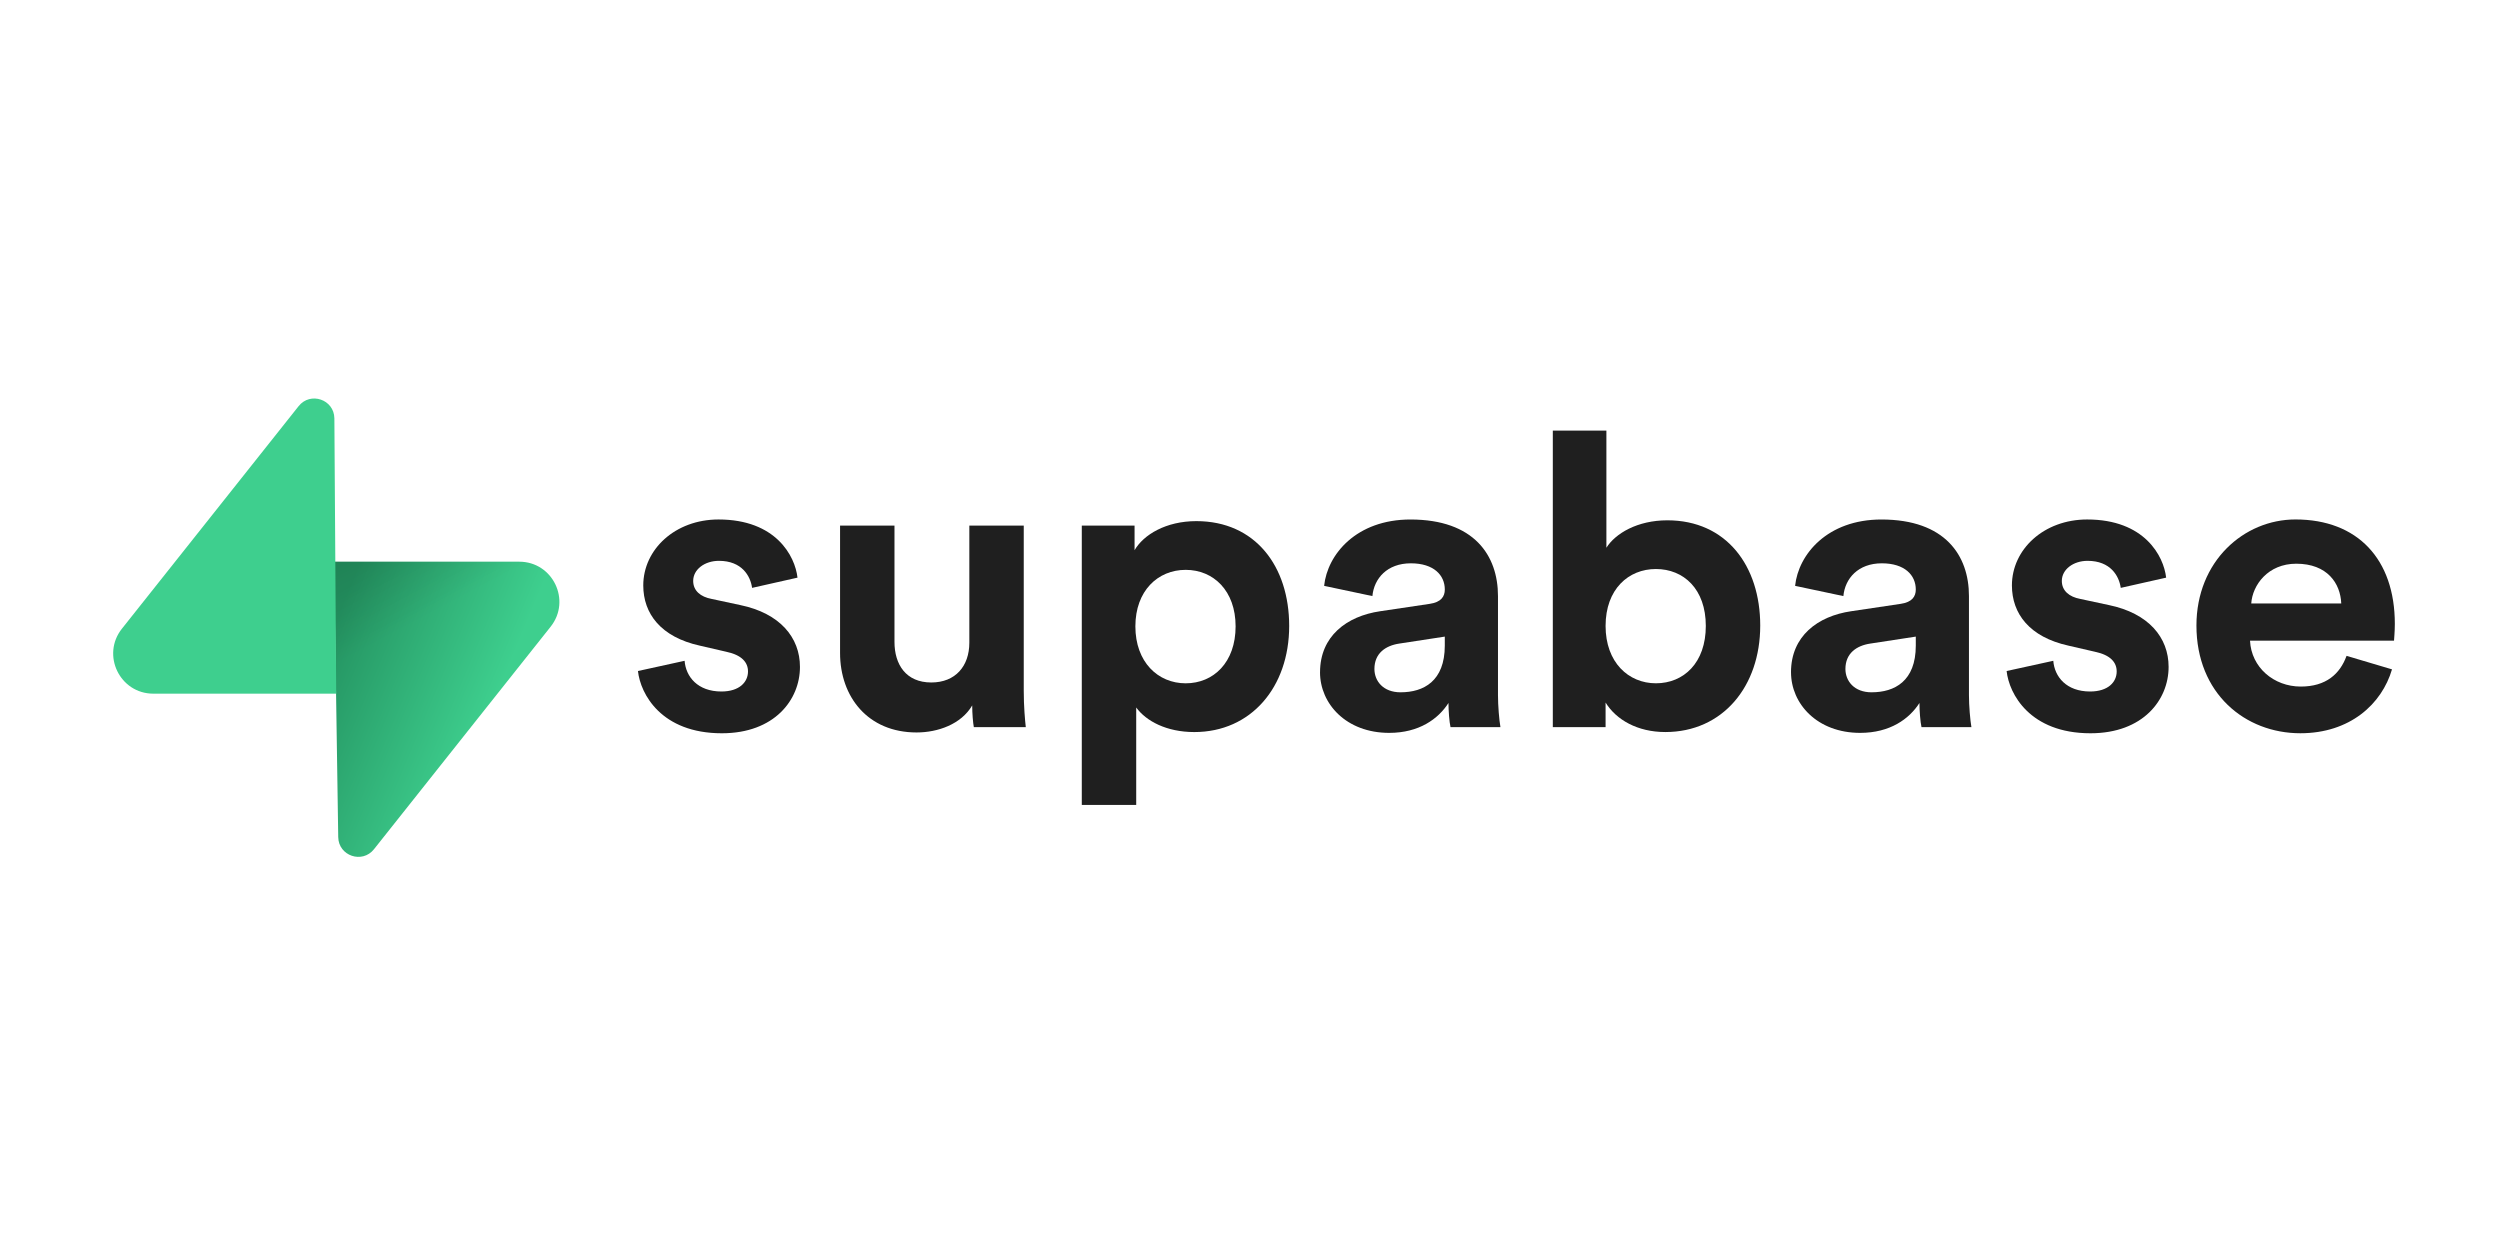
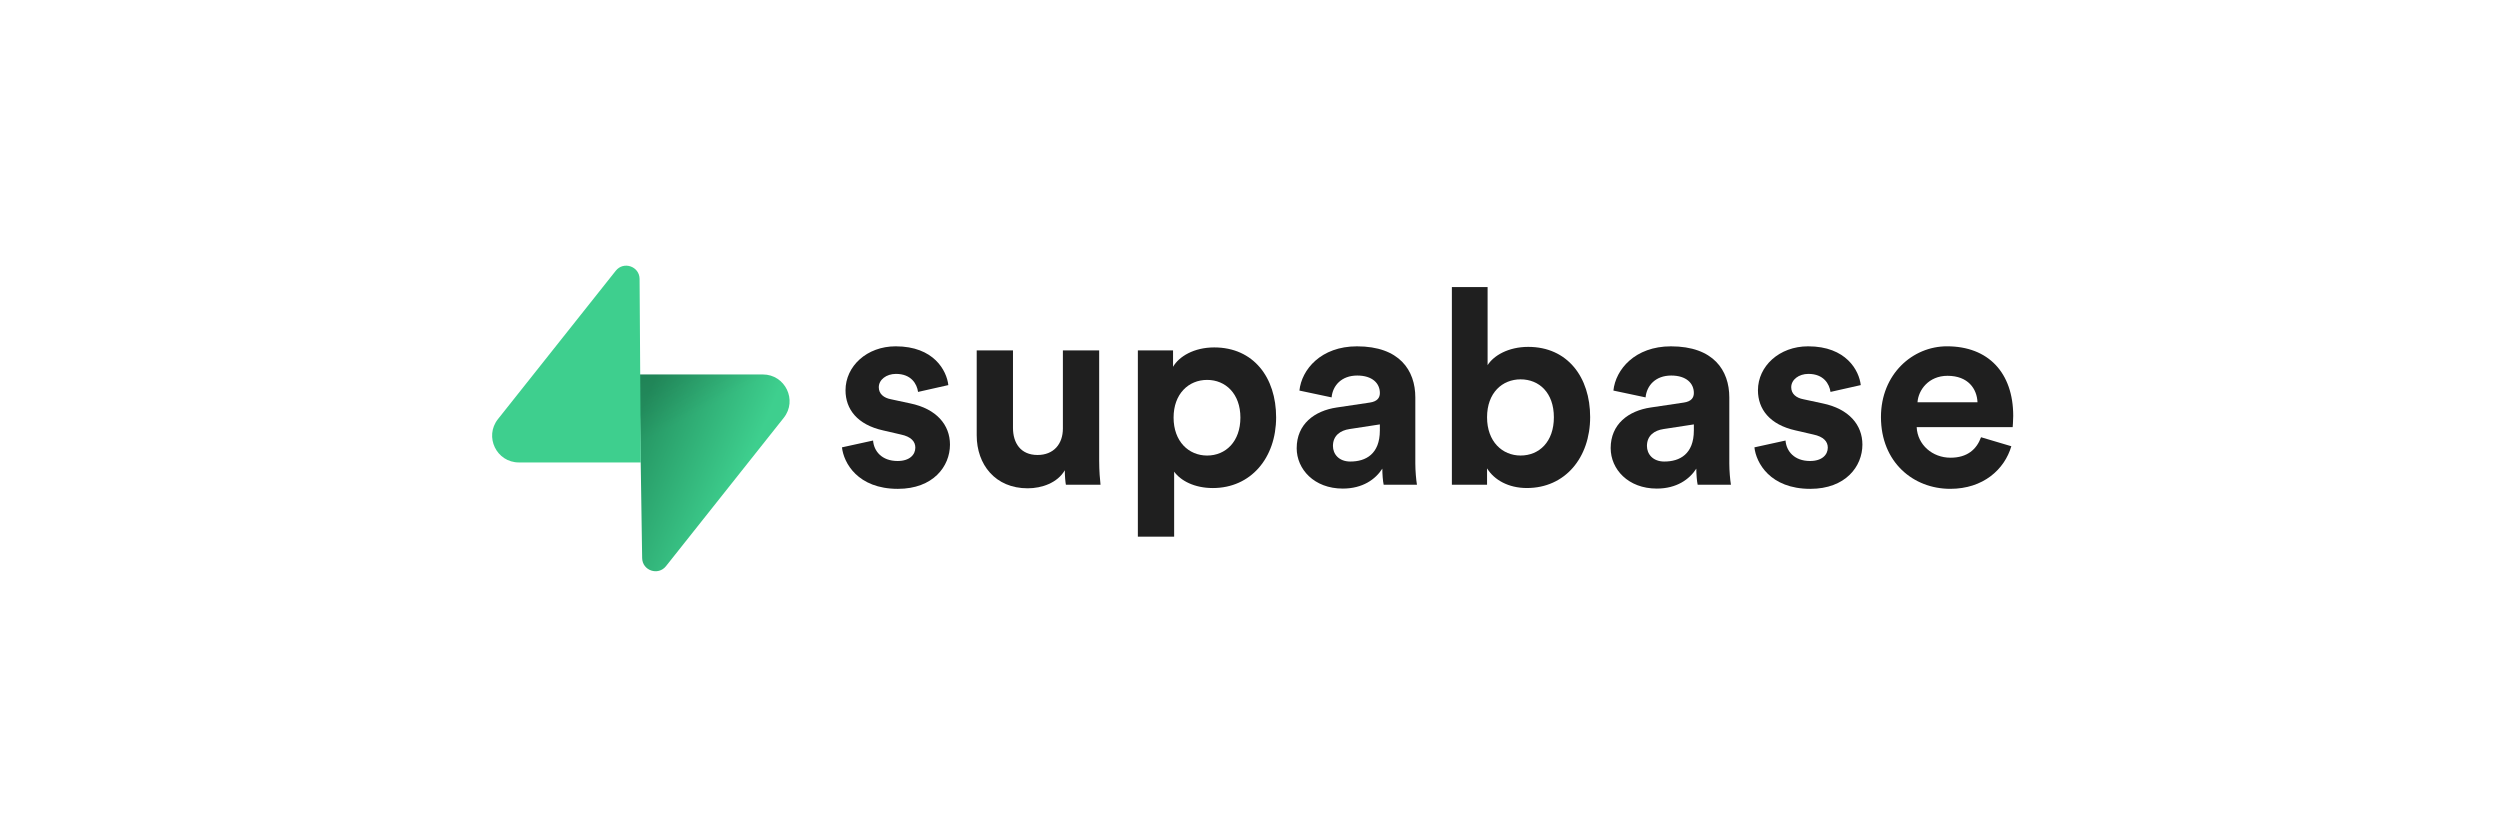
- <svg xmlns="http://www.w3.org/2000/svg" width="120" height="60" viewBox="0 0 120 60" version="1.1" id="svg36" style="fill:none">
+ <svg xmlns="http://www.w3.org/2000/svg" width="120" height="40" viewBox="0 0 120 60" version="1.1" id="svg36" style="fill:none">
  <path d="m 30.622,32.209 c 0.118,1.101 1.119,2.988 4.025,2.988 2.533,0 3.751,-1.612 3.751,-3.185 0,-1.416 -0.962,-2.575 -2.867,-2.969 l -1.375,-0.295 c -0.53,-0.098 -0.883,-0.393 -0.883,-0.865 0,-0.55 0.55,-0.963 1.237,-0.963 1.1,0 1.512,0.727 1.59,1.298 l 2.18,-0.491 c -0.118,-1.042 -1.041,-2.792 -3.79,-2.792 -2.081,0 -3.613,1.435 -3.613,3.165 0,1.356 0.844,2.477 2.71,2.89 l 1.276,0.295 c 0.746,0.157 1.041,0.511 1.041,0.944 0,0.511 -0.412,0.963 -1.276,0.963 -1.139,0 -1.708,-0.708 -1.767,-1.474 z" id="path2" style="fill:#1f1f1f;stroke-width:0.197" />
  <path d="m 46.744,34.902 h 2.494 c -0.039,-0.334 -0.098,-1.003 -0.098,-1.75 v -7.923 h -2.612 v 5.623 c 0,1.121 -0.667,1.907 -1.826,1.907 -1.217,0 -1.767,-0.865 -1.767,-1.946 v -5.583 h -2.612 v 6.114 c 0,2.104 1.335,3.814 3.672,3.814 1.021,0 2.141,-0.393 2.671,-1.298 0,0.393 0.039,0.845 0.078,1.042 z" id="path4" style="fill:#1f1f1f;stroke-width:0.197" />
  <path d="M 54.538,38.638 V 33.959 c 0.471,0.649 1.453,1.18 2.788,1.18 2.729,0 4.555,-2.163 4.555,-5.092 0,-2.87 -1.63,-5.033 -4.457,-5.033 -1.453,0 -2.533,0.649 -2.965,1.396 v -1.18 h -2.533 v 13.408 z m 4.771,-8.572 c 0,1.73 -1.06,2.733 -2.396,2.733 -1.335,0 -2.415,-1.022 -2.415,-2.733 0,-1.71 1.08,-2.713 2.415,-2.713 1.335,0 2.396,1.003 2.396,2.713 z" id="path6" style="fill:#1f1f1f;stroke-width:0.197" />
  <path d="m 63.361,32.268 c 0,1.514 1.257,2.91 3.319,2.91 1.433,0 2.356,-0.668 2.847,-1.435 0,0.374 0.039,0.904 0.098,1.16 h 2.396 c -0.059,-0.334 -0.118,-1.022 -0.118,-1.533 v -4.758 c 0,-1.946 -1.139,-3.676 -4.202,-3.676 -2.592,0 -3.986,1.671 -4.143,3.185 l 2.317,0.491 c 0.079,-0.845 0.707,-1.573 1.846,-1.573 1.1,0 1.63,0.57 1.63,1.258 0,0.334 -0.177,0.609 -0.726,0.688 l -2.376,0.354 c -1.61,0.236 -2.887,1.199 -2.887,2.929 z m 3.868,0.963 c -0.844,0 -1.257,-0.55 -1.257,-1.121 0,-0.747 0.53,-1.121 1.198,-1.219 l 2.18,-0.334 v 0.432 c 0,1.71 -1.021,2.241 -2.121,2.241 z" id="path8" style="fill:#1f1f1f;stroke-width:0.197" />
  <path d="M 77.068,34.902 V 33.723 c 0.51,0.826 1.531,1.415 2.867,1.415 2.749,0 4.556,-2.182 4.556,-5.111 0,-2.87 -1.63,-5.052 -4.458,-5.052 -1.434,0 -2.494,0.629 -2.926,1.317 v -5.623 h -2.572 V 34.902 Z m 4.811,-4.856 c 0,1.769 -1.06,2.752 -2.396,2.752 -1.316,0 -2.415,-1.003 -2.415,-2.752 0,-1.769 1.1,-2.733 2.415,-2.733 1.335,0 2.396,0.963 2.396,2.733 z" id="path10" style="fill:#1f1f1f;stroke-width:0.197" />
  <path d="m 85.969,32.268 c 0,1.514 1.257,2.91 3.318,2.91 1.433,0 2.356,-0.668 2.847,-1.435 0,0.374 0.04,0.904 0.098,1.16 h 2.396 c -0.059,-0.334 -0.118,-1.022 -0.118,-1.533 v -4.758 c 0,-1.946 -1.139,-3.676 -4.202,-3.676 -2.592,0 -3.986,1.671 -4.143,3.185 l 2.317,0.491 c 0.079,-0.845 0.707,-1.573 1.846,-1.573 1.1,0 1.63,0.57 1.63,1.258 0,0.334 -0.177,0.609 -0.727,0.688 l -2.376,0.354 c -1.61,0.236 -2.887,1.199 -2.887,2.929 z m 3.868,0.963 c -0.844,0 -1.257,-0.55 -1.257,-1.121 0,-0.747 0.53,-1.121 1.198,-1.219 l 2.18,-0.334 v 0.432 c 0,1.71 -1.021,2.241 -2.121,2.241 z" id="path12" style="fill:#1f1f1f;stroke-width:0.197" />
  <path d="m 96.318,32.209 c 0.118,1.101 1.119,2.988 4.025,2.988 2.533,0 3.75,-1.612 3.75,-3.185 0,-1.416 -0.962,-2.575 -2.867,-2.969 l -1.375,-0.295 c -0.53,-0.098 -0.883,-0.393 -0.883,-0.865 0,-0.55 0.55,-0.963 1.237,-0.963 1.1,0 1.512,0.727 1.591,1.298 l 2.179,-0.491 c -0.118,-1.042 -1.041,-2.792 -3.79,-2.792 -2.082,0 -3.613,1.435 -3.613,3.165 0,1.356 0.844,2.477 2.71,2.89 L 100.56,31.285 c 0.746,0.157 1.041,0.511 1.041,0.944 0,0.511 -0.412,0.963 -1.276,0.963 -1.139,0 -1.708,-0.708 -1.767,-1.474 z" id="path14" style="fill:#1f1f1f;stroke-width:0.197" />
  <path d="m 108.06,28.965 c 0.059,-0.885 0.805,-1.907 2.16,-1.907 1.492,0 2.121,0.944 2.16,1.907 z m 4.575,2.516 c -0.314,0.865 -0.982,1.474 -2.199,1.474 -1.296,0 -2.376,-0.924 -2.435,-2.202 h 6.912 c 0,-0.039 0.039,-0.433 0.039,-0.806 0,-3.106 -1.787,-5.013 -4.771,-5.013 -2.474,0 -4.752,2.005 -4.752,5.092 0,3.263 2.337,5.17 4.988,5.17 2.376,0 3.908,-1.396 4.399,-3.067 z" id="path16" style="fill:#1f1f1f;stroke-width:0.197" />
  <path d="m 17.95,40.764 c -0.562,0.708 -1.702,0.32 -1.715,-0.584 L 16.036,26.961 h 8.888 c 1.61,0 2.508,1.859 1.507,3.12 z" id="path18" style="fill:url(#paint0_linear);stroke-width:0.197" />
  <path d="m 17.95,40.764 c -0.562,0.708 -1.702,0.32 -1.715,-0.584 L 16.036,26.961 h 8.888 c 1.61,0 2.508,1.859 1.507,3.12 z" id="path20" style="fill:url(#paint1_linear);fill-opacity:0.2;stroke-width:0.197" />
  <path d="m 14.335,19.494 c 0.562,-0.708 1.702,-0.32 1.715,0.584 l 0.087,13.218 H 7.36 c -1.61,0 -2.508,-1.859 -1.507,-3.12 z" id="path22" style="fill:#3ecf8e;stroke-width:0.197" />
  <defs id="defs34">
    <linearGradient id="paint0_linear" x1="53.974" y1="54.974" x2="94.163" y2="71.829" gradientUnits="userSpaceOnUse" gradientTransform="matrix(0.1965507,0,0,0.1965507,5.427772,19.0871)">
      <stop stop-color="#249361" id="stop24" />
      <stop offset="1" stop-color="#3ECF8E" id="stop26" />
    </linearGradient>
    <linearGradient id="paint1_linear" x1="36.156" y1="30.578" x2="54.484" y2="65.081" gradientUnits="userSpaceOnUse" gradientTransform="matrix(0.1965507,0,0,0.1965507,5.427772,19.0871)">
      <stop id="stop29" />
      <stop offset="1" stop-opacity="0" id="stop31" />
    </linearGradient>
  </defs>
</svg>
